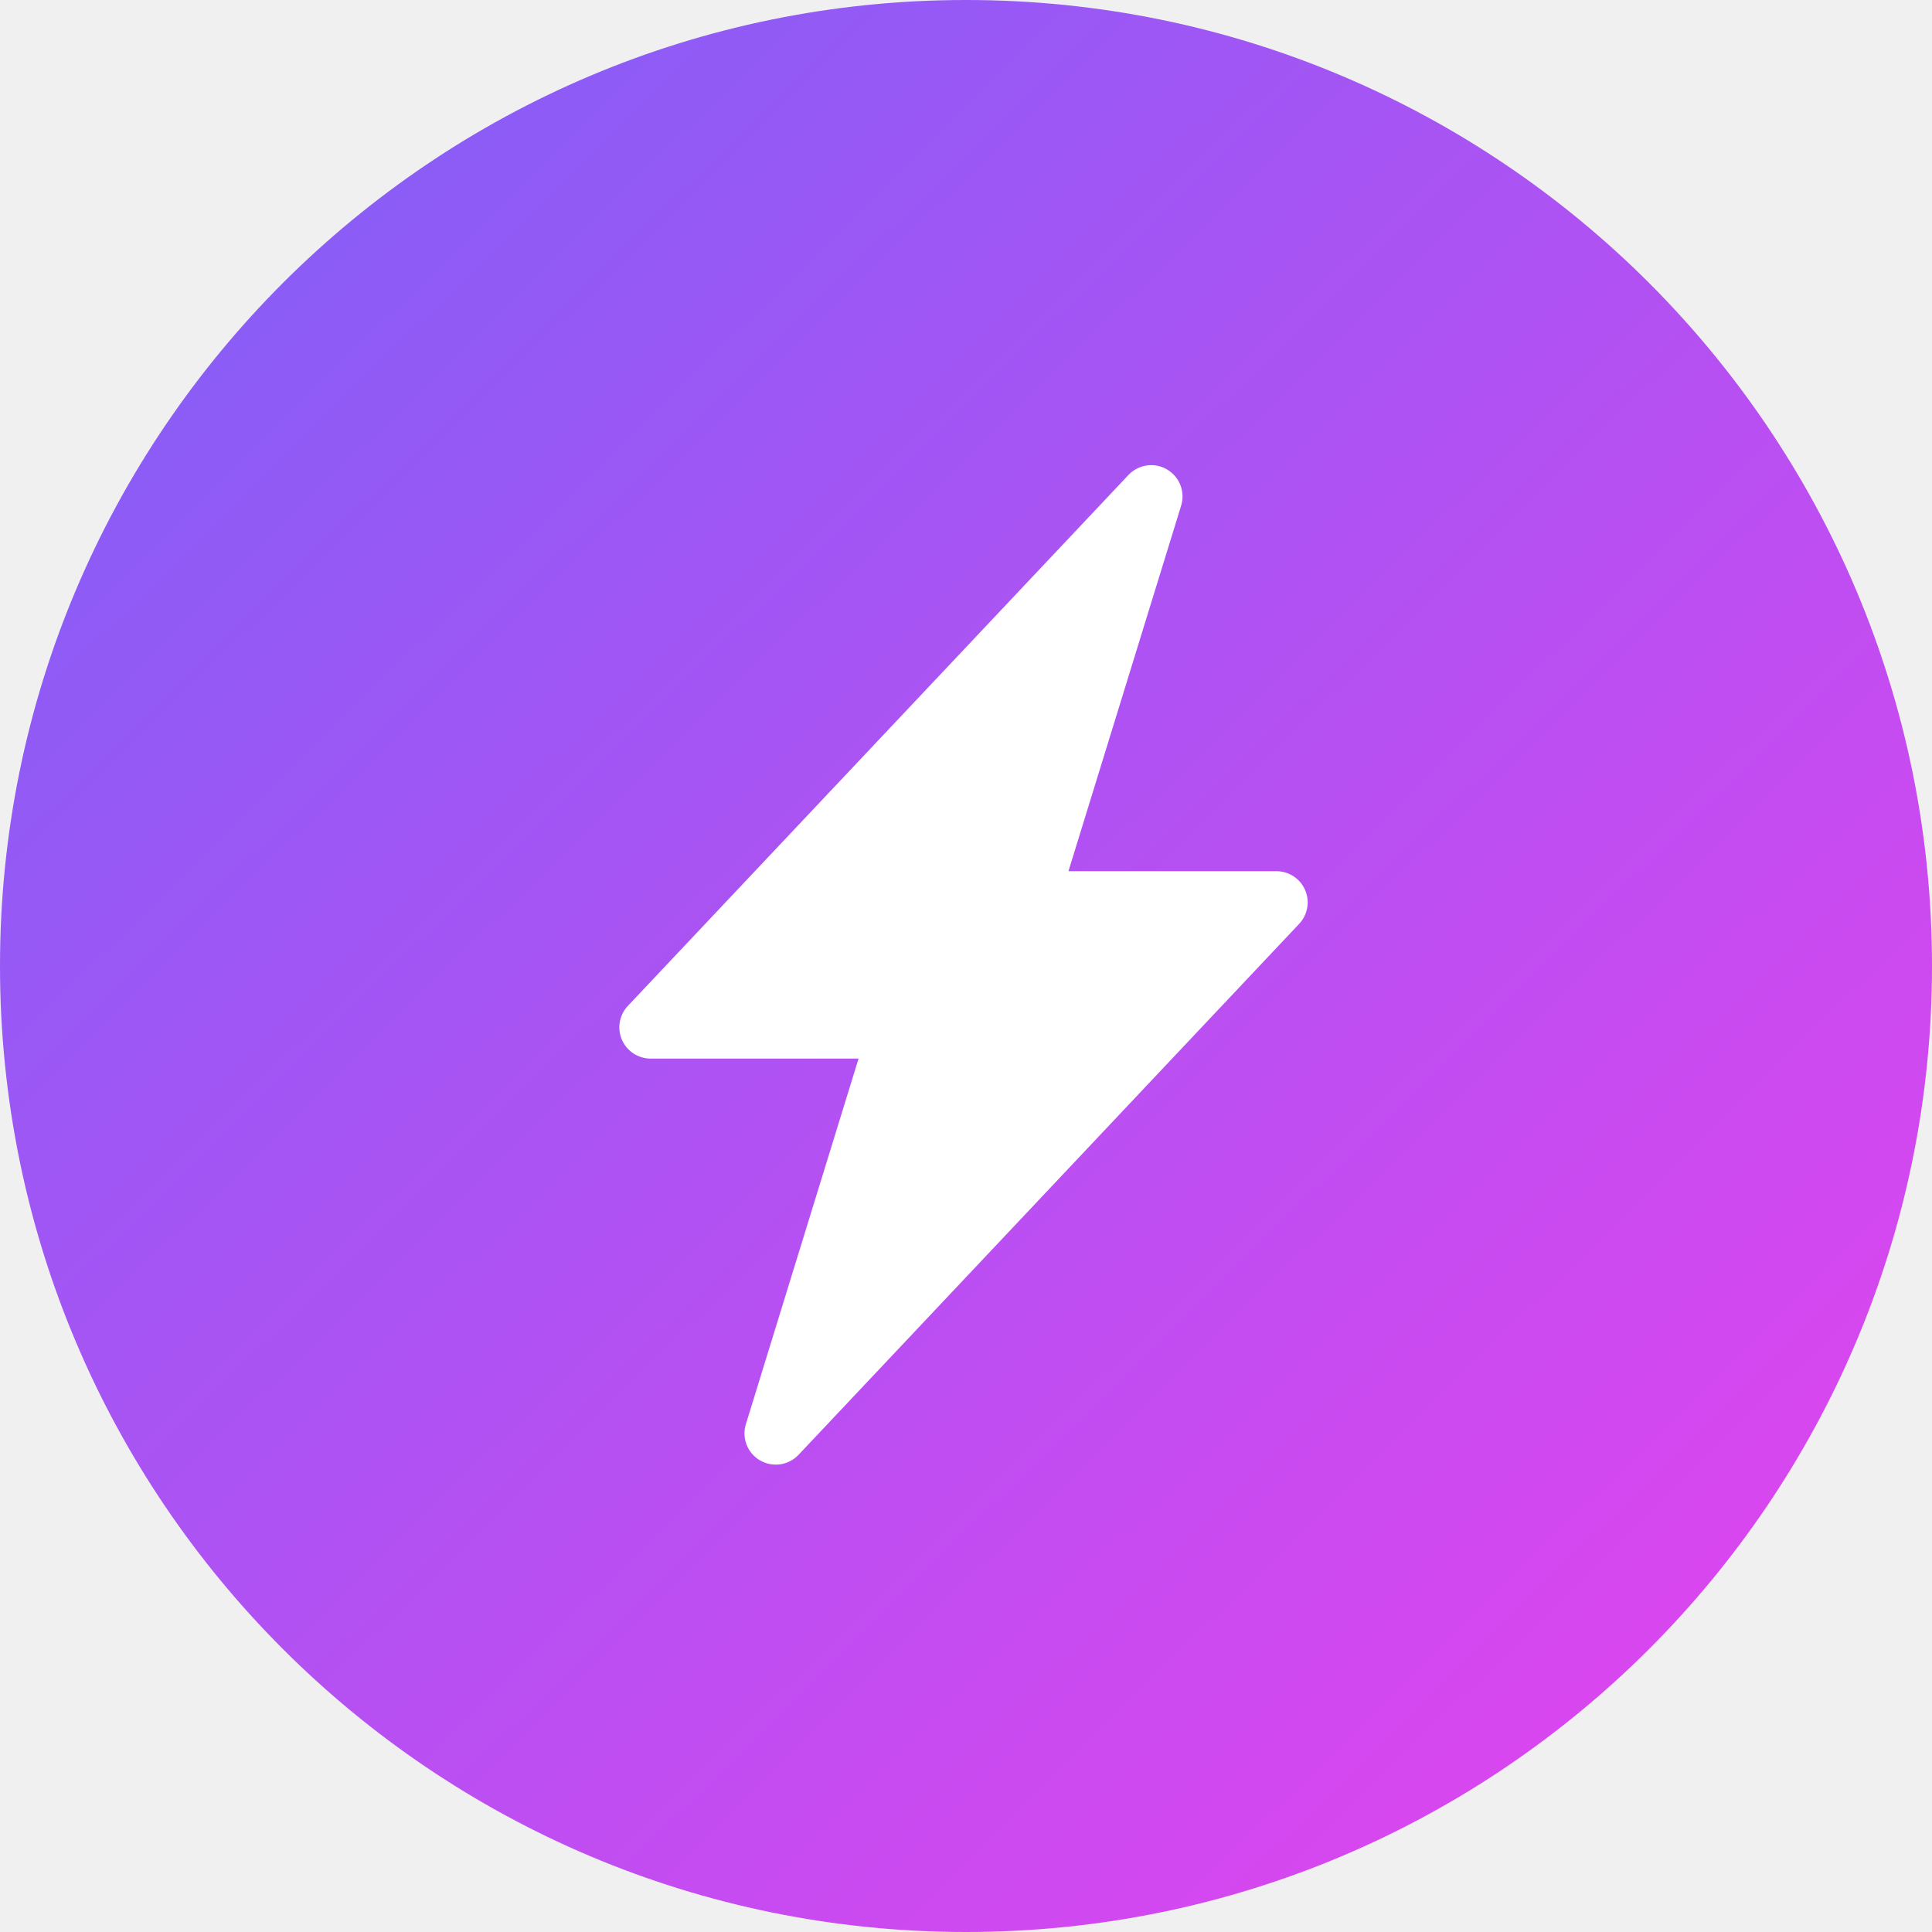
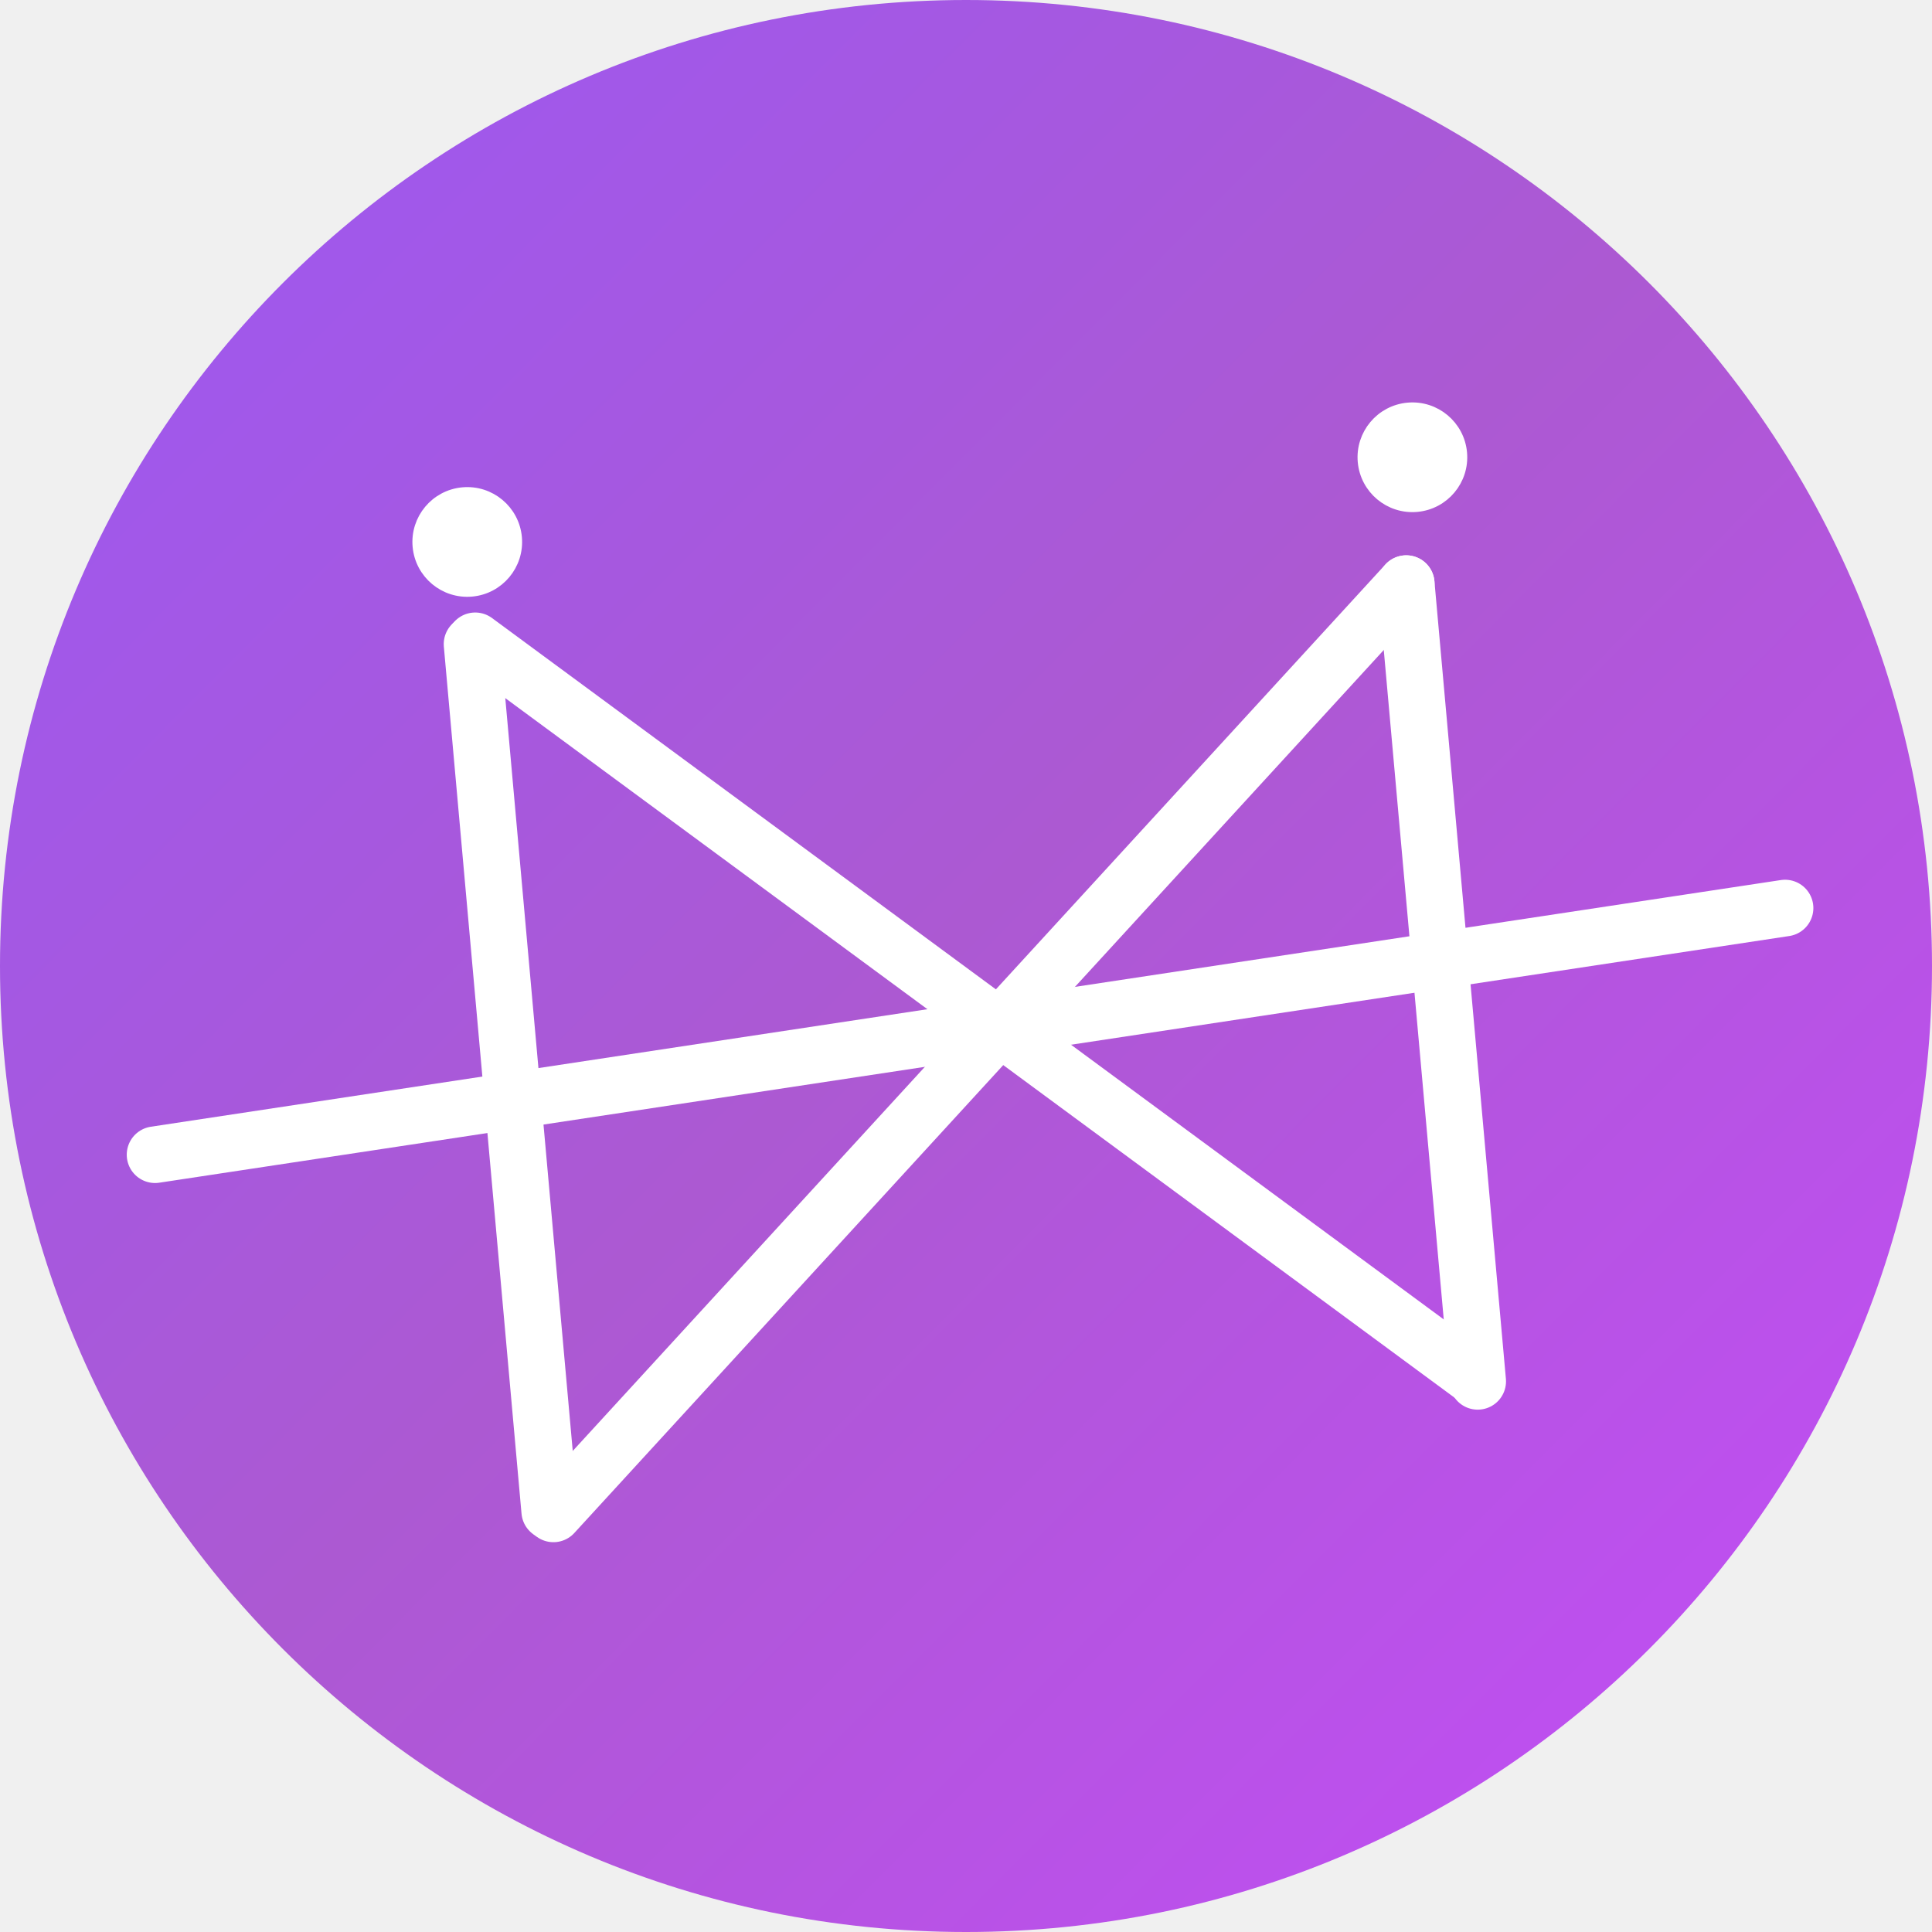
- <svg xmlns="http://www.w3.org/2000/svg" width="500" height="500" viewBox="0 0 500 500" fill="none">
-   <circle cx="250" cy="250" r="250" fill="url(#paint0_linear_1_14)" />
-   <path d="M302.004 121.483C303.589 122.4 304.816 123.827 305.483 125.53C306.151 127.233 306.22 129.112 305.68 130.859L276.514 225.463L330.328 225.463C331.91 225.462 333.457 225.924 334.779 226.791C336.1 227.658 337.139 228.892 337.766 230.341C338.393 231.791 338.581 233.392 338.306 234.946C338.032 236.501 337.308 237.942 336.223 239.09L206.666 376.501C205.413 377.832 203.745 378.699 201.934 378.962C200.123 379.225 198.276 378.868 196.695 377.95C195.113 377.031 193.89 375.605 193.225 373.903C192.559 372.201 192.491 370.325 193.031 368.58L222.197 273.96L168.382 273.96C166.801 273.961 165.254 273.499 163.932 272.632C162.611 271.765 161.572 270.531 160.945 269.082C160.318 267.632 160.13 266.031 160.404 264.477C160.678 262.922 161.403 261.481 162.487 260.332L292.044 122.922C293.296 121.593 294.962 120.726 296.77 120.462C298.578 120.198 300.423 120.552 302.004 121.467L302.004 121.483Z" fill="white" />
+ <svg xmlns="http://www.w3.org/2000/svg" width="512" height="512" viewBox="0 0 512 512" fill="none">
+   <circle cx="256" cy="256" r="256" fill="url(#paint0_linear_17_33)" />
+   <path d="M125.094 170.695L145.682 400.487" stroke="white" stroke-width="15" stroke-linecap="round" />
+   <path d="M125.935 169.821L391.33 365.399" stroke="white" stroke-width="15" stroke-linecap="round" />
+   <path d="M41.089 306.013L473.059 240.641" stroke="white" stroke-width="15" stroke-linecap="round" />
+   <path d="M372.667 154.664L146.665 401.197" stroke="white" stroke-width="15" stroke-linecap="round" />
+   <path d="M372.667 154.664L391.608 366.073" stroke="white" stroke-width="15" stroke-linecap="round" />
+   <circle cx="123.827" cy="143.624" r="13.036" transform="rotate(-5.11978 123.827 143.624)" fill="white" stroke="white" stroke-width="3" />
+   <circle cx="374.3" cy="121.182" r="13.036" transform="rotate(-5.11978 374.3 121.182)" fill="white" stroke="white" stroke-width="3" />
  <defs>
-     <linearGradient id="paint0_linear_1_14" x1="79" y1="63" x2="434" y2="425" gradientUnits="userSpaceOnUse">
-       <stop stop-color="#8B5CF6" />
-       <stop offset="1" stop-color="#D946EF" />
+     <linearGradient id="paint0_linear_17_33" x1="1.07149e-05" y1="1.598" x2="512" y2="510.401" gradientUnits="userSpaceOnUse">
+       <stop stop-color="#9C57F5" />
+       <stop offset="0.49" stop-color="#AC59D2" />
+       <stop offset="1" stop-color="#C44CFA" />
    </linearGradient>
  </defs>
</svg>
